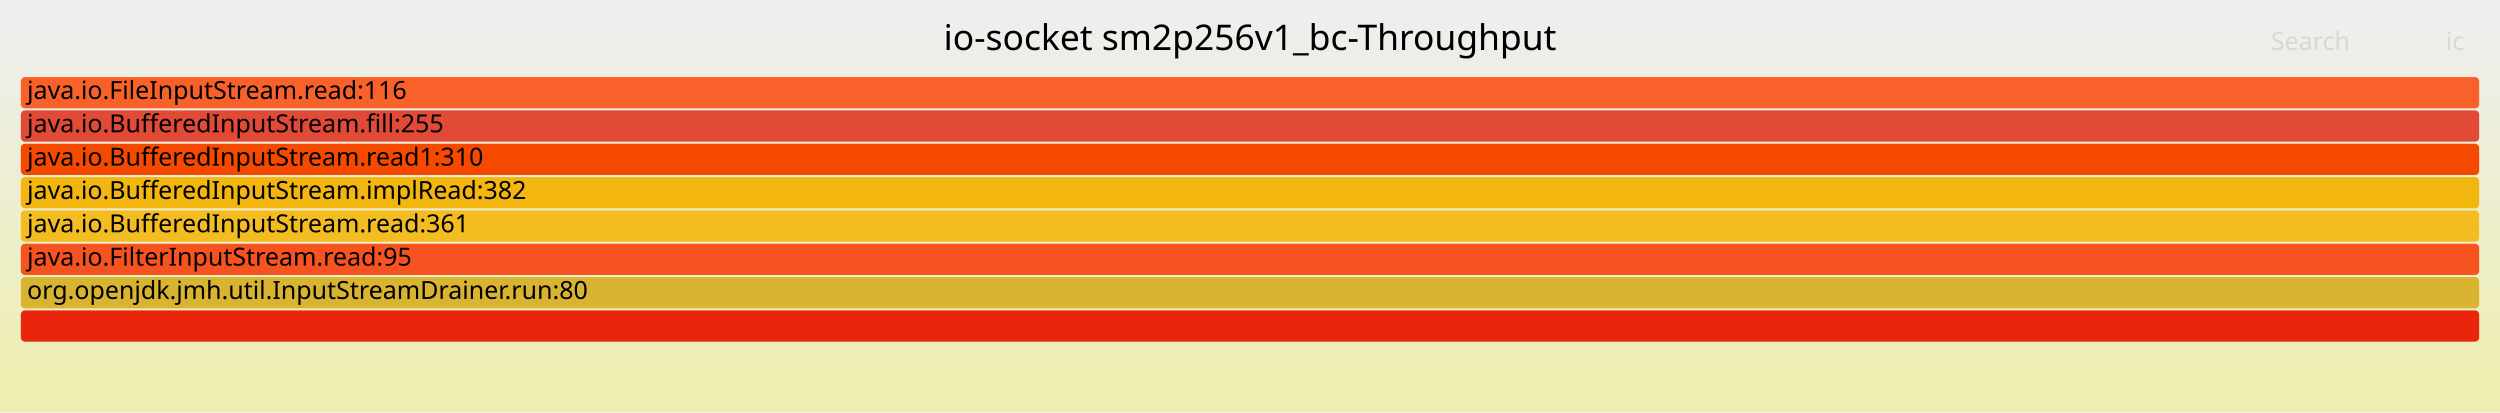
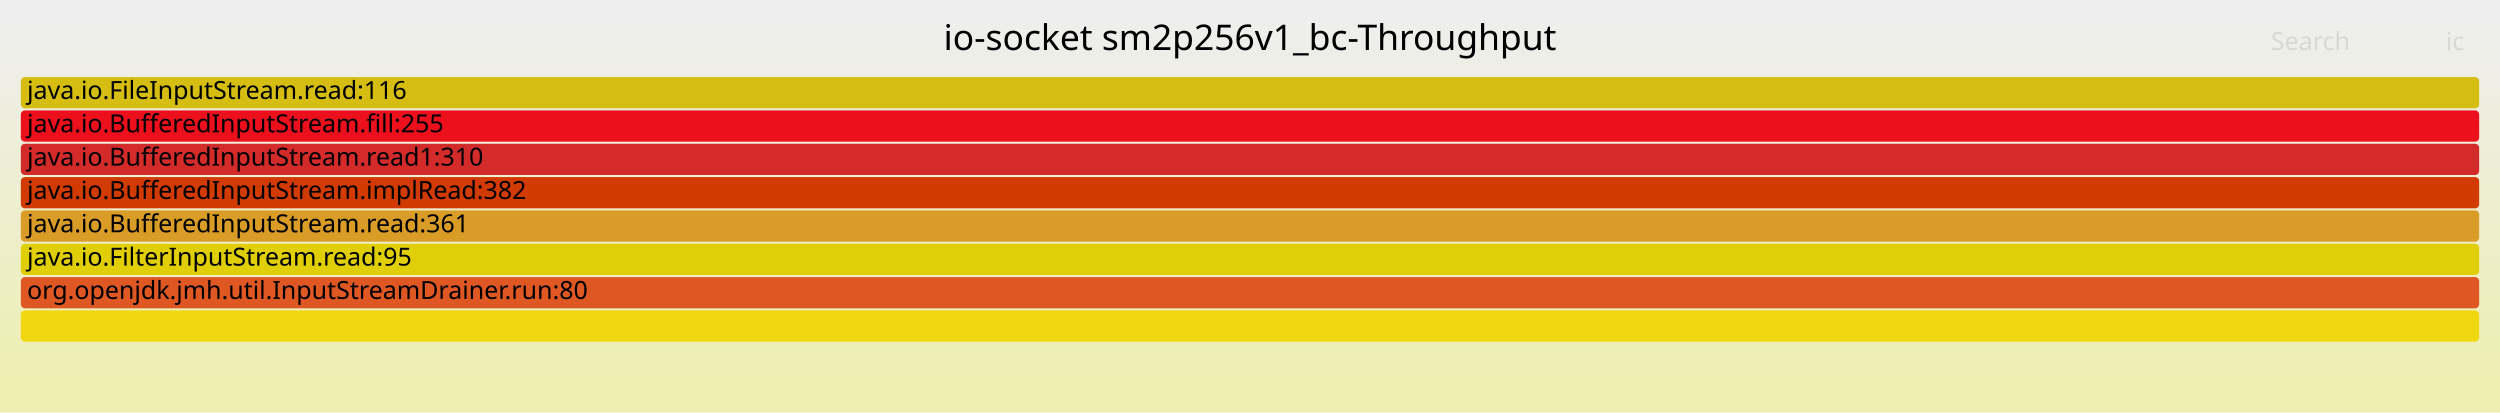
<svg xmlns="http://www.w3.org/2000/svg" version="1.1" width="1200" height="198" viewBox="0 0 1200 198">
  <defs>
    <linearGradient id="background" y1="0" y2="1" x1="0" x2="0">
      <stop stop-color="#eeeeee" offset="5%" />
      <stop stop-color="#eeeeb0" offset="95%" />
    </linearGradient>
  </defs>
  <style type="text/css">
	text { font-family:Verdana; font-size:12px; fill:rgb(0,0,0); }
	#search, #ignorecase { opacity:0.1; cursor:pointer; }
	#search:hover, #search.show, #ignorecase:hover, #ignorecase.show { opacity:1; }
	#subtitle { text-anchor:middle; font-color:rgb(160,160,160); }
	#title { text-anchor:middle; font-size:17px}
	#unzoom { cursor:pointer; }
	#frames &gt; *:hover { stroke:black; stroke-width:0.5; cursor:pointer; }
	.hide { display:none; }
	.parent { opacity:0.5; }
</style>
  <rect x="0.0" y="0" width="1200.0" height="198.0" fill="url(#background)" />
  <text id="title" x="600.00" y="24">io-socket sm2p256v1_bc-Throughput</text>
  <text id="details" x="10.00" y="181"> </text>
  <text id="unzoom" x="10.00" y="24" class="hide">Reset Zoom</text>
  <text id="search" x="1090.00" y="24">Search</text>
  <text id="ignorecase" x="1174.00" y="24">ic</text>
  <text id="matched" x="1090.00" y="181"> </text>
  <g id="frames">
    <g>
-       <rect x="10.0" y="69" width="1180.0" height="15.0" fill="rgb(246,73,0)" rx="2" ry="2" />
+       <rect x="10.0" y="69" width="1180.0" height="15.0" fill="rgb(211,42,42)" rx="2" ry="2" />
      <text x="13.00" y="79.5">java.io.BufferedInputStream.read1:310</text>
    </g>
    <g>
-       <rect x="10.0" y="101" width="1180.0" height="15.0" fill="rgb(243,189,33)" rx="2" ry="2" />
-       <text x="13.00" y="111.5">java.io.BufferedInputStream.read:361</text>
+       <rect x="10.0" y="37" width="1180.0" height="15.0" fill="rgb(214,189,17)" rx="2" ry="2" />
+       <text x="13.00" y="47.5">java.io.FileInputStream.read:116</text>
    </g>
    <g>
-       <rect x="10.0" y="117" width="1180.0" height="15.0" fill="rgb(247,83,32)" rx="2" ry="2" />
+       <rect x="10.0" y="53" width="1180.0" height="15.0" fill="rgb(235,16,28)" rx="2" ry="2" />
+       <text x="13.00" y="63.5">java.io.BufferedInputStream.fill:255</text>
+     </g>
+     <g>
+       <rect x="10.0" y="117" width="1180.0" height="15.0" fill="rgb(224,207,7)" rx="2" ry="2" />
      <text x="13.00" y="127.5">java.io.FilterInputStream.read:95</text>
    </g>
    <g>
-       <rect x="10.0" y="149" width="1180.0" height="15.0" fill="rgb(233,38,13)" rx="2" ry="2" />
+       <rect x="10.0" y="149" width="1180.0" height="15.0" fill="rgb(241,215,15)" rx="2" ry="2" />
      <text x="13.00" y="159.5" />
    </g>
    <g>
-       <rect x="10.0" y="133" width="1180.0" height="15.0" fill="rgb(217,180,48)" rx="2" ry="2" />
+       <rect x="10.0" y="133" width="1180.0" height="15.0" fill="rgb(223,87,34)" rx="2" ry="2" />
      <text x="13.00" y="143.5">org.openjdk.jmh.util.InputStreamDrainer.run:80</text>
    </g>
    <g>
-       <rect x="10.0" y="37" width="1180.0" height="15.0" fill="rgb(248,98,42)" rx="2" ry="2" />
-       <text x="13.00" y="47.5">java.io.FileInputStream.read:116</text>
+       <rect x="10.0" y="85" width="1180.0" height="15.0" fill="rgb(209,58,0)" rx="2" ry="2" />
+       <text x="13.00" y="95.5">java.io.BufferedInputStream.implRead:382</text>
    </g>
    <g>
-       <rect x="10.0" y="53" width="1180.0" height="15.0" fill="rgb(225,74,54)" rx="2" ry="2" />
-       <text x="13.00" y="63.5">java.io.BufferedInputStream.fill:255</text>
-     </g>
-     <g>
-       <rect x="10.0" y="85" width="1180.0" height="15.0" fill="rgb(242,182,15)" rx="2" ry="2" />
-       <text x="13.00" y="95.5">java.io.BufferedInputStream.implRead:382</text>
+       <rect x="10.0" y="101" width="1180.0" height="15.0" fill="rgb(216,156,39)" rx="2" ry="2" />
+       <text x="13.00" y="111.5">java.io.BufferedInputStream.read:361</text>
    </g>
  </g>
</svg>
